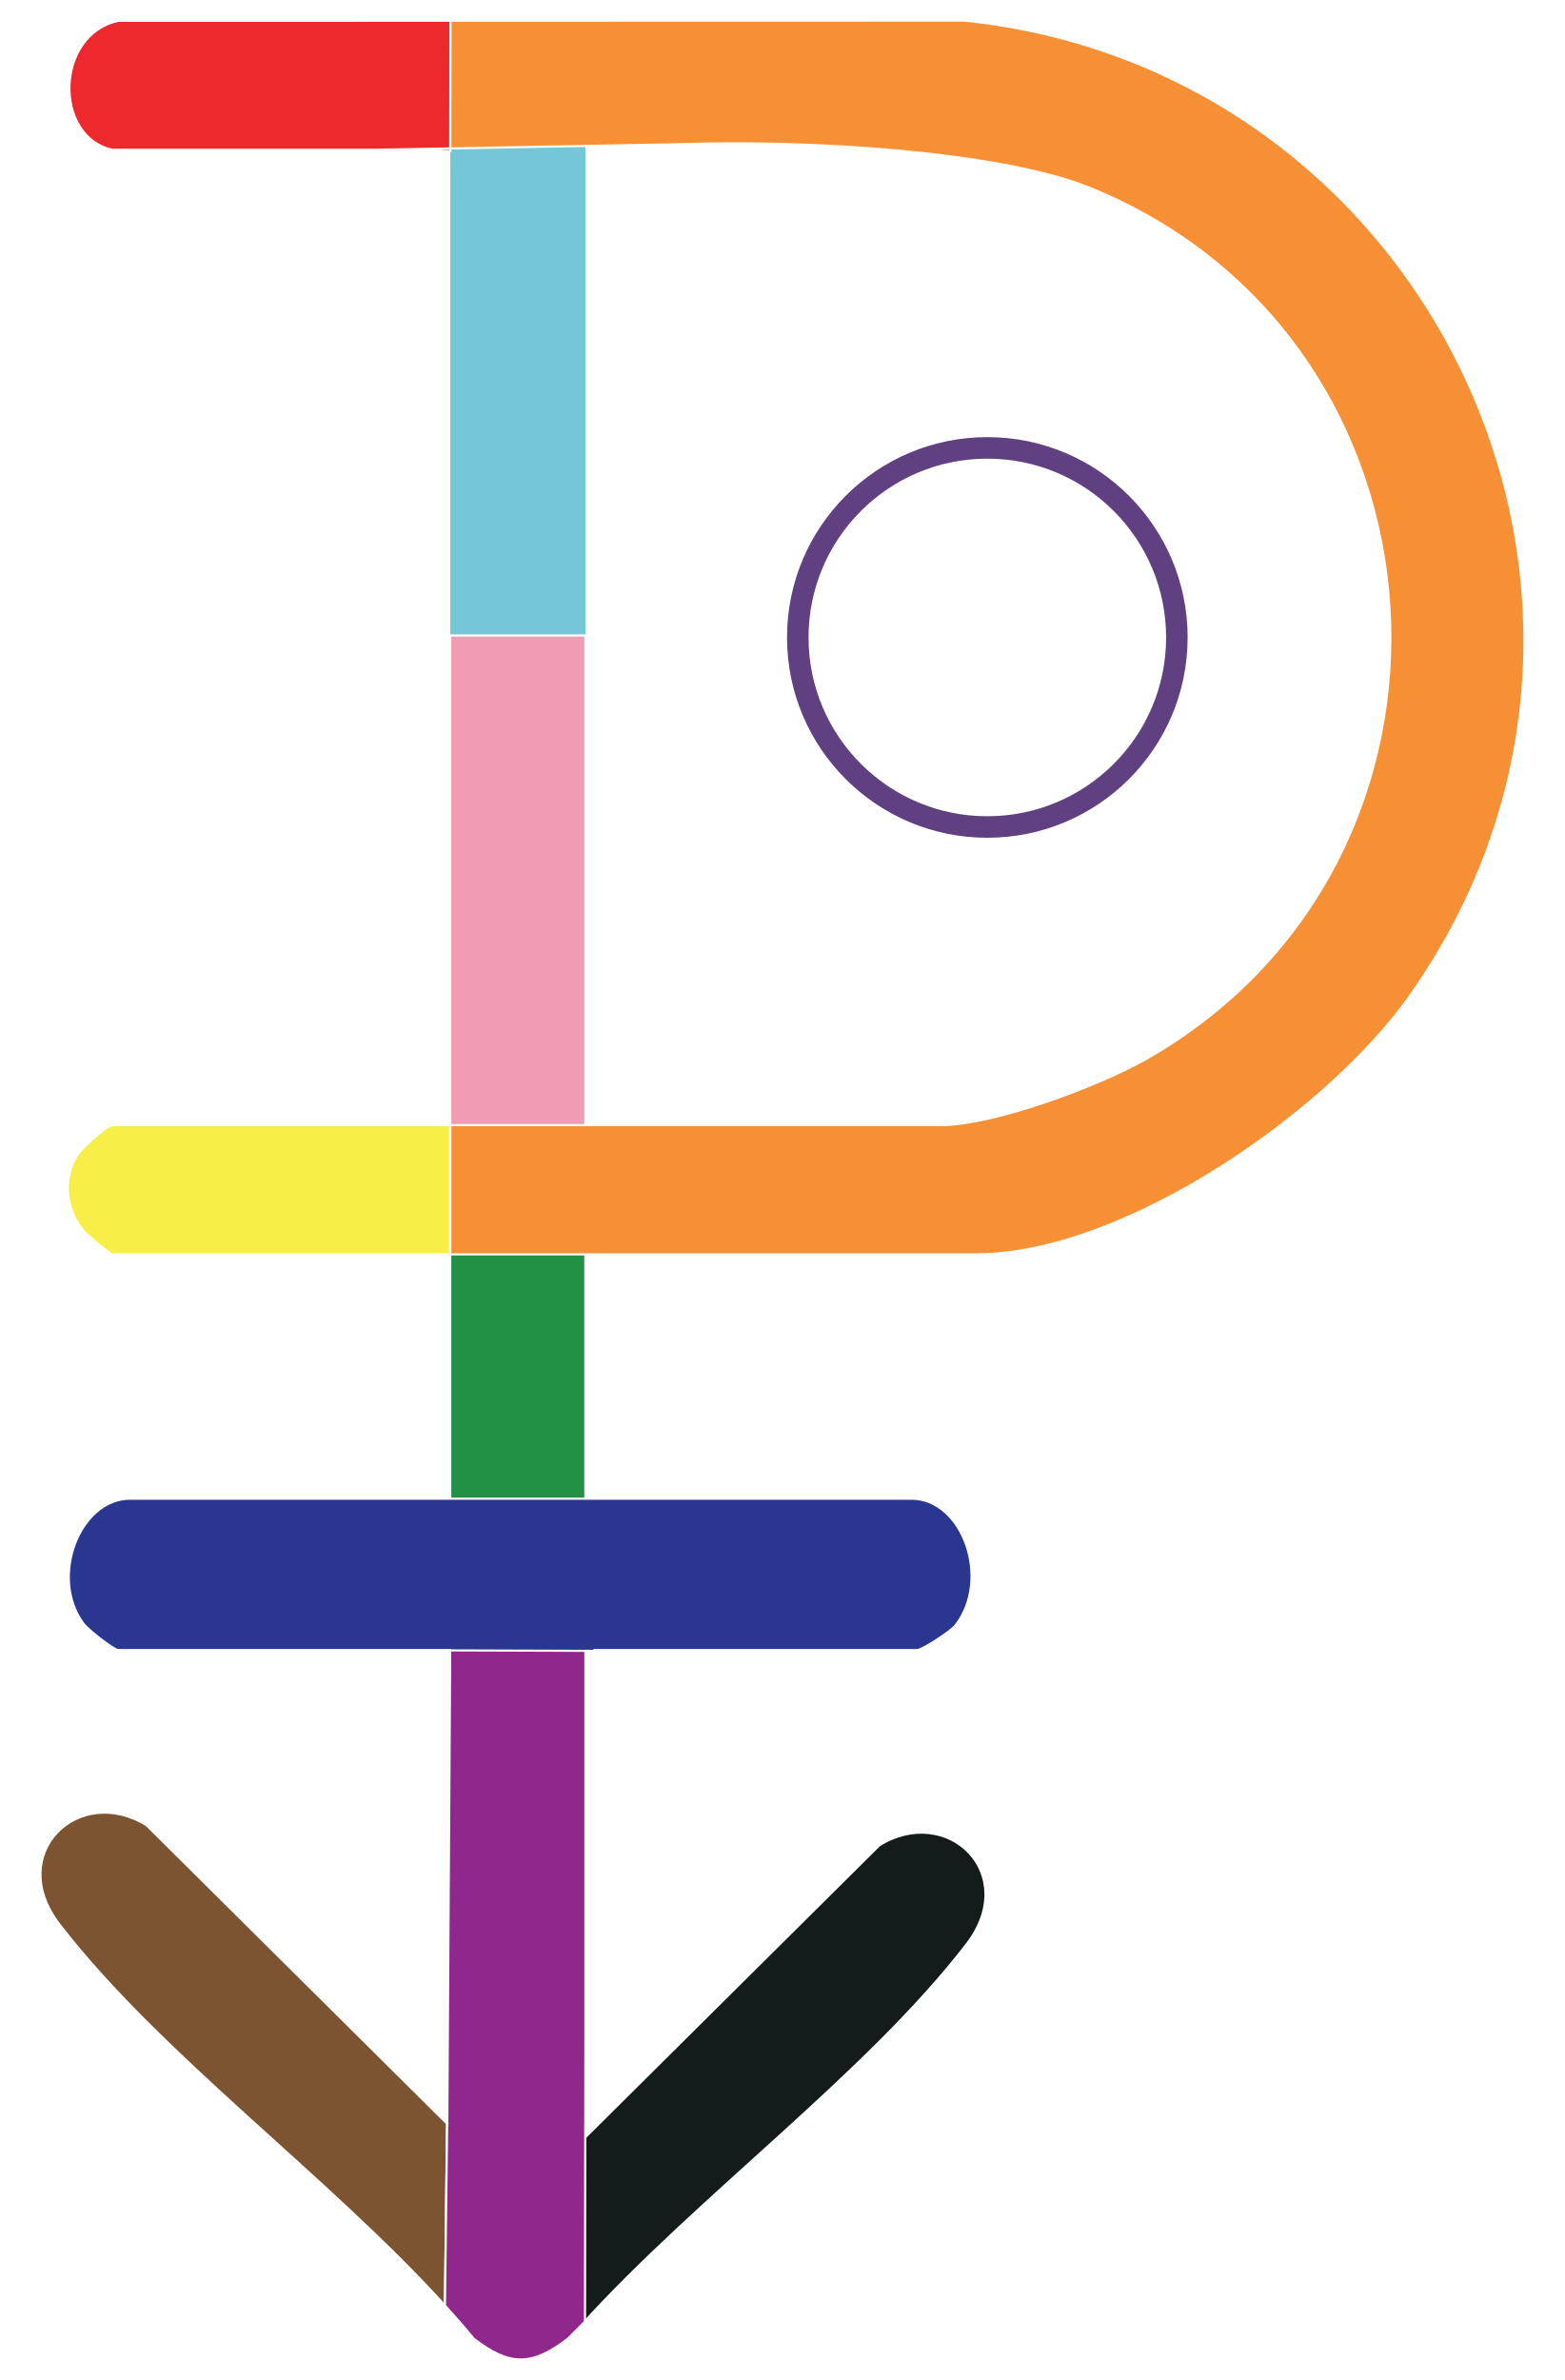
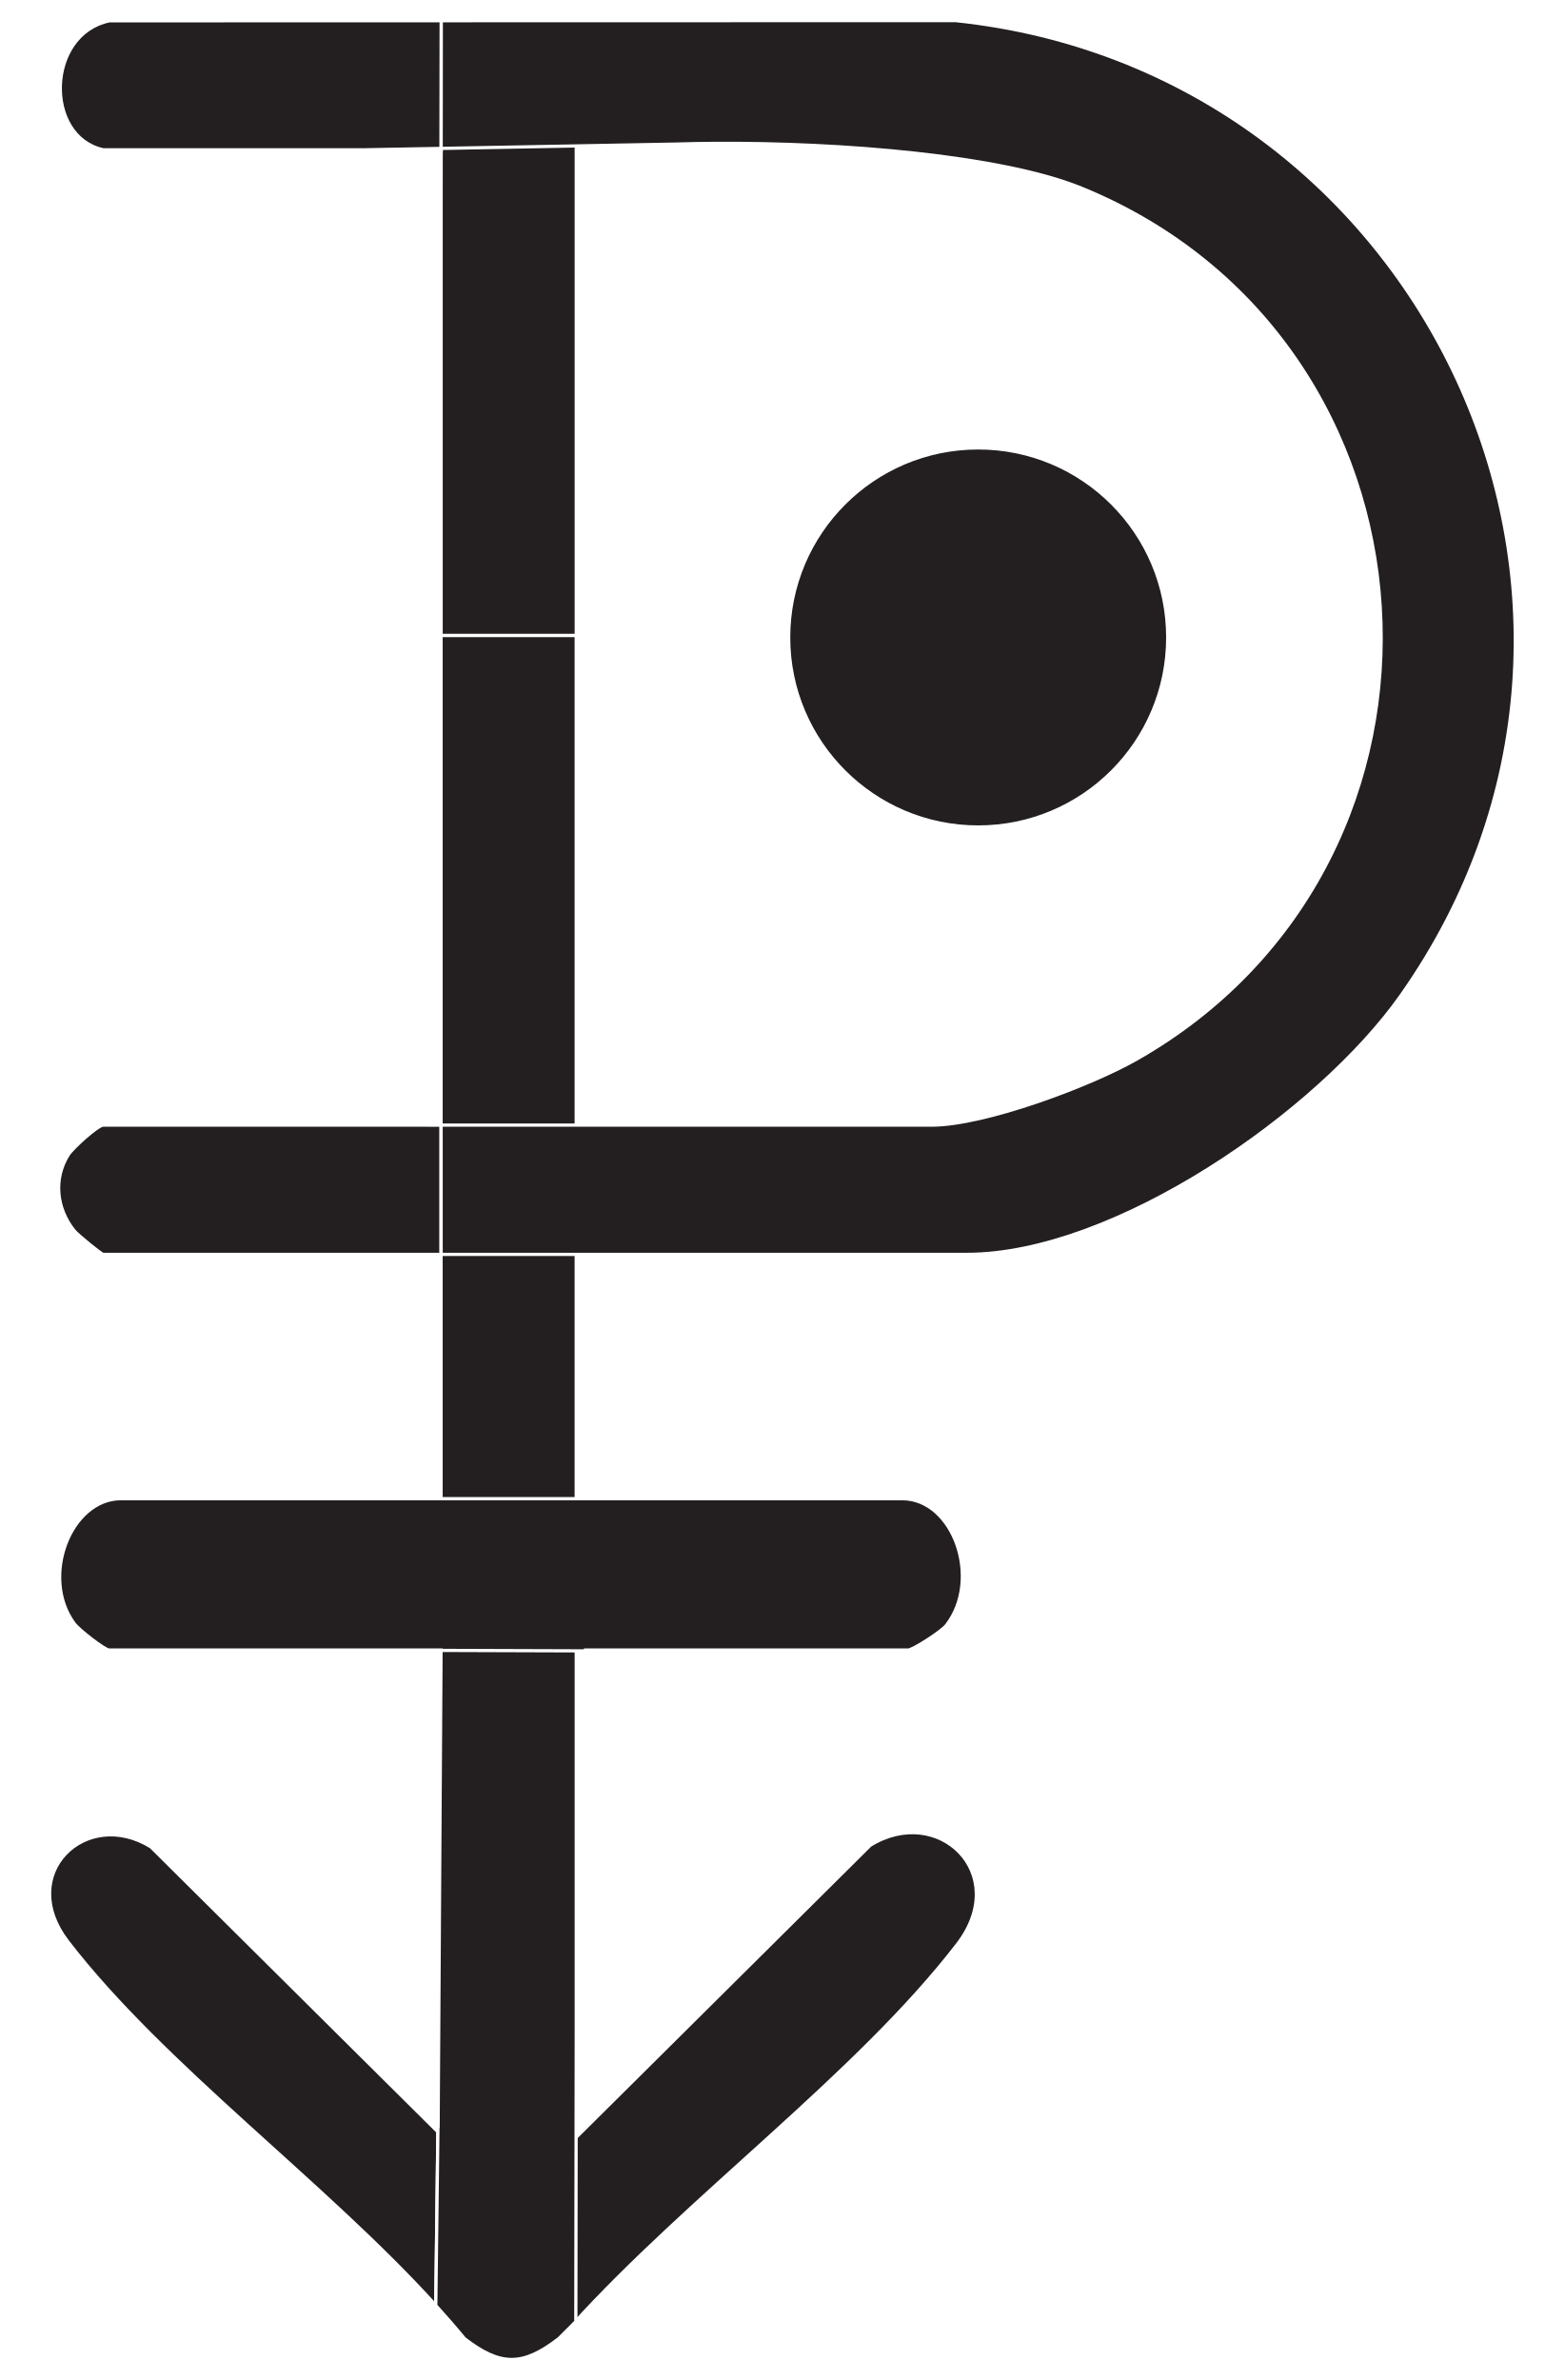
<svg xmlns="http://www.w3.org/2000/svg" id="Layer_1" data-name="Layer 1" viewBox="0 0 363.59 552.95">
  <defs>
    <style>
      .cls-1 {
-         fill: #f8ee48;
+         fill: #231f20;
      }

-       .cls-1, .cls-2, .cls-3, .cls-4, .cls-5, .cls-6, .cls-7, .cls-8, .cls-9, .cls-10, .cls-11 {
+       .cls-1, .cls-2 {
+         stroke: #fff;
        stroke-miterlimit: 10;
-       }
- 
-       .cls-1, .cls-2, .cls-3, .cls-4, .cls-5, .cls-6, .cls-7, .cls-8, .cls-9, .cls-11 {
-         stroke: #fff;
-       }
- 
-       .cls-1, .cls-3, .cls-4, .cls-5, .cls-6, .cls-7, .cls-8, .cls-9, .cls-11 {
-         stroke-width: .5px;
+         stroke-width: .75px;
      }

      .cls-2 {
-         stroke-width: 6px;
-       }
- 
-       .cls-2, .cls-10 {
-         fill: none;
-       }
- 
-       .cls-12 {
-         fill: #eda4b1;
-       }
- 
-       .cls-3 {
-         fill: #ee292d;
-       }
- 
-       .cls-4 {
-         fill: #f79034;
-       }
- 
-       .cls-5 {
-         fill: #f09cb4;
-       }
- 
-       .cls-13 {
-         fill: #73c7d6;
-       }
- 
-       .cls-6 {
-         fill: #229145;
-       }
- 
-       .cls-14 {
        fill: #fff;
-       }
- 
-       .cls-7 {
-         fill: #7c5431;
-       }
- 
-       .cls-8 {
-         fill: #293790;
-       }
- 
-       .cls-9 {
-         fill: #131b1b;
-       }
- 
-       .cls-10 {
-         stroke: #604081;
-         stroke-width: 5px;
-       }
- 
-       .cls-11 {
-         fill: #8f278d;
      }
    </style>
  </defs>
-   <rect class="cls-14" y="0" width="363.59" height="552.95" />
-   <circle class="cls-2" cx="229.4" cy="148.1" r="44.04" />
-   <polygon class="cls-6" points="104.61 355.75 138.06 355.75 136.01 353.25 136.01 286.66 138.06 284.17 104.61 284.17 104.61 355.75" />
-   <polygon class="cls-12" points="102.85 28.6 104.61 30.45 104.61 47.01 104.63 28.59 102.85 28.6" />
-   <path class="cls-13" d="M136.01,30.45c.81-1.39,1.78-1.8,2.94-2l-34.31.15-.02,18.42v100.63h31.4V30.45Z" />
-   <polygon class="cls-5" points="136.01 147.65 104.61 147.65 104.61 255.68 104.61 264.69 104.61 266.85 138.06 266.85 136.01 264.69 136.01 147.65" />
-   <polygon class="cls-12" points="102.56 266.85 104.61 266.85 104.61 264.69 102.56 266.85" />
-   <path class="cls-1" d="M102.56,261.4H26.12c-1.29,0-7.15,5.34-8.13,6.89-3.53,5.63-2.73,12.53,1.35,17.63.77.96,6.33,5.52,6.77,5.52h78.5v-30.03h-2.05Z" />
-   <path class="cls-3" d="M87.71,34.79l16.91-.31.03-29.67-77.11.02c-14.75,3.09-15.18,26.99-1.43,29.97h76.45l.29.29h1.77s0-.6,0-.6l-16.91.31Z" />
-   <path class="cls-4" d="M224.04,4.78l-119.38.03-.03,29.67,54.39-1c2.96-.09,6.05-.15,9.23-.17h.45s-.45,0-.45,0c29.35-.19,66.59,2.85,85.12,10.4,86.64,35.32,94.27,156.14,12.75,202.41-10.9,6.19-35.32,15.28-47.51,15.28h-113.99v30.03h122.18c34.27,0,81.65-32.85,100.9-60.19,64.04-90.98,5.23-215.11-103.65-226.47Z" />
-   <path class="cls-7" d="M34.08,424.08c-15.78-9.79-32.96,6.54-20.28,23.01,23.29,30.25,62.44,58.59,89.57,88.54l.51-42.23-69.81-69.32Z" />
-   <path class="cls-9" d="M204.29,428.73c15.78-9.79,32.96,6.54,20.28,23.01-23.29,30.25-62.44,58.59-89.57,88.54l-.51-42.23,69.81-69.32Z" />
-   <path class="cls-11" d="M136.01,383.58l1.87-1.87-33.27-.1-.64,104.63-.04,7.21-.04-.04-.51,42.23c2.31,2.55,4.55,5.12,6.67,7.7,8.38,6.45,13.51,6.46,21.91,0l3.96-3.96.1-66.48v-89.31Z" />
-   <path class="cls-8" d="M102.95,348.19H30.21c-11.66,0-18.8,18.18-10.87,28.99,1.12,1.53,7.15,6.18,8.14,6.18h77.13v.08s33.27.11,33.27.11l.17-.19h75.08c1.09,0,7.77-4.29,8.9-5.75,8.3-10.7,1.68-29.42-10.27-29.42h-108.82Z" />
-   <circle class="cls-10" cx="229.4" cy="148.1" r="44.04" />
+   <rect class="cls-2" width="363.59" height="553.45" />
+   <g>
+     <circle class="cls-1" cx="227.28" cy="148.1" r="44.04" />
+     <polygon class="cls-1" points="102.48 355.75 135.93 355.75 133.88 353.25 133.88 286.66 135.93 284.17 102.48 284.17 102.48 355.75" />
+     <polygon class="cls-1" points="100.73 28.6 102.48 30.45 102.48 47.01 102.5 28.59 100.73 28.6" />
+     <path class="cls-1" d="M133.88,30.45c.81-1.39,1.78-1.8,2.94-2l-34.31.15-.02,18.42v100.63h31.4V30.45Z" />
+     <polygon class="cls-1" points="133.88 147.65 102.48 147.65 102.48 255.68 102.48 264.69 102.48 266.85 135.93 266.85 133.88 264.69 133.88 147.65" />
+     <polygon class="cls-1" points="100.44 266.85 102.48 266.85 102.48 264.69 100.44 266.85" />
+     <path class="cls-1" d="M100.44,261.4H23.99c-1.29,0-7.15,5.34-8.13,6.89-3.53,5.63-2.73,12.53,1.35,17.63.77.96,6.33,5.52,6.77,5.52h78.5v-30.03h-2.05Z" />
+     <path class="cls-1" d="M85.59,34.79l16.91-.31.03-29.67-77.11.02c-14.75,3.09-15.18,26.99-1.43,29.97h76.45l.29.29h1.77s0-.6,0-.6l-16.91.31Z" />
+     <path class="cls-1" d="M221.91,4.78l-119.38.03-.03,29.67,54.39-1c2.96-.09,6.05-.15,9.23-.17h.45s-.45,0-.45,0c29.35-.19,66.59,2.85,85.12,10.4,86.64,35.32,94.27,156.14,12.75,202.41-10.9,6.19-35.32,15.28-47.51,15.28h-113.99v30.03h122.18c34.27,0,81.65-32.85,100.9-60.19,64.04-90.98,5.23-215.11-103.65-226.47Z" />
+     <path class="cls-1" d="M35.09,429.1c-15.07-9.35-31.47,6.25-19.37,21.97,22.24,28.89,59.63,55.95,85.54,84.56l.49-40.33-66.67-66.2Z" />
+     <path class="cls-1" d="M202.17,428.73c15.78-9.79,32.96,6.54,20.28,23.01-23.29,30.25-62.44,58.59-89.57,88.54l-.51-42.23,69.81-69.32Z" />
+     <path class="cls-1" d="M133.88,383.58l1.87-1.87-33.27-.1-.64,104.63-.04,7.21-.04-.04-.51,42.23c2.31,2.55,4.55,5.12,6.67,7.7,8.38,6.45,13.51,6.46,21.91,0l3.96-3.96.1-66.48v-89.31Z" />
+     <path class="cls-1" d="M100.83,348.19H28.08c-11.66,0-18.8,18.18-10.87,28.99,1.12,1.53,7.15,6.18,8.14,6.18h77.13v.08s33.27.11,33.27.11l.17-.19h75.08c1.09,0,7.77-4.29,8.9-5.75,8.3-10.7,1.68-29.42-10.27-29.42h-108.82Z" />
+     <circle class="cls-1" cx="227.28" cy="148.1" r="44.04" />
+   </g>
</svg>
